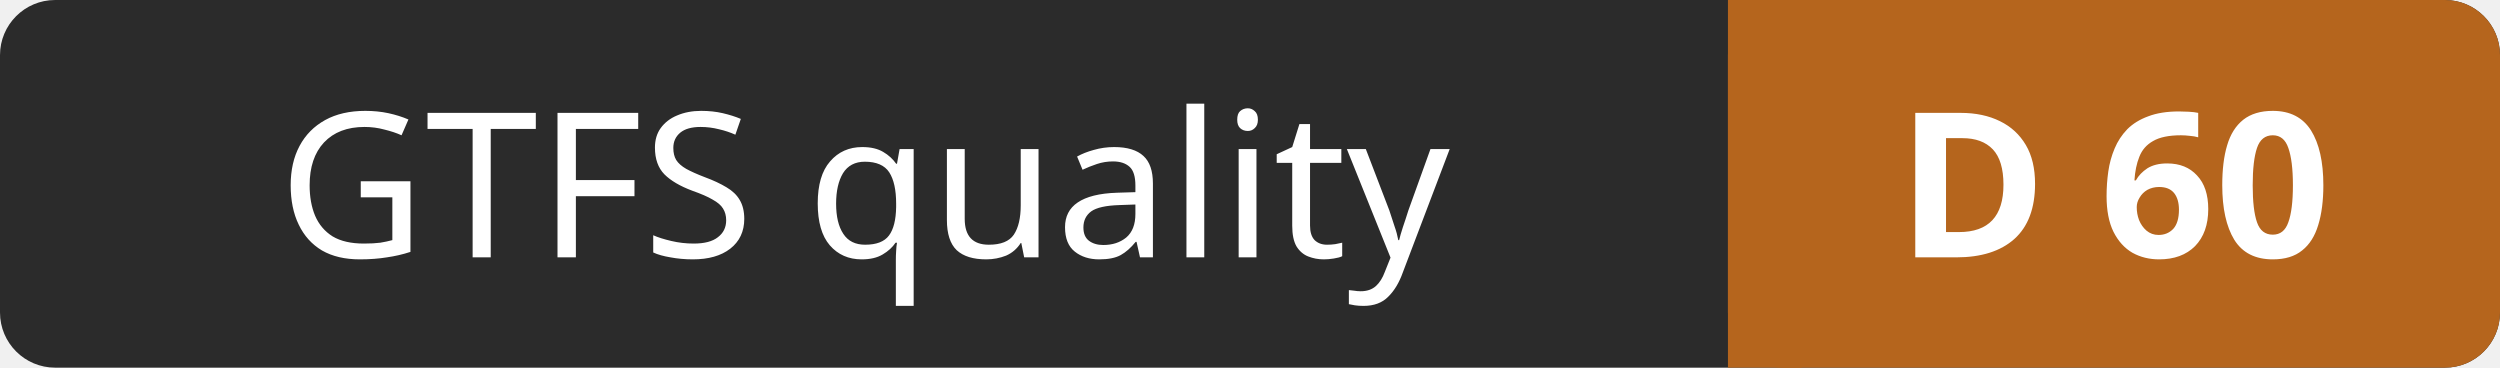
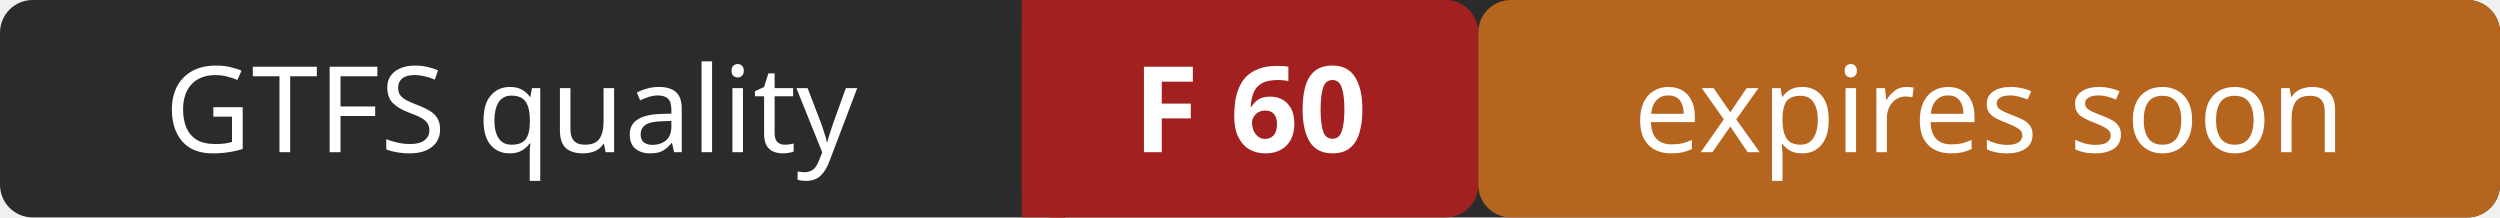
- <svg xmlns="http://www.w3.org/2000/svg" width="136" height="20" role="img" aria-label="GTFS quality: D 60">
-   <rect width="136" height="20" rx="3" fill="#2b2b2b" />
-   <rect x="94" width="42" height="20" rx="3" fill="#b5651d" />
-   <rect x="94" width="4" height="20" fill="#b5651d" />
+ <svg xmlns="http://www.w3.org/2000/svg" width="230" height="20" role="img" aria-label="GTFS quality: F 60 (expires soon)">
+   <rect width="230" height="20" rx="3" fill="#2b2b2b" />
+   <rect x="94" width="42" height="20" rx="3" fill="#a32020" />
+   <rect x="94" width="4" height="20" fill="#a32020" />
+   <rect x="136" width="94" height="20" rx="3" fill="#b5651d" />
  <g fill="#ffffff" font-family="Verdana,Geneva,sans-serif" font-size="11" text-anchor="middle">
    <text x="47" y="14">GTFS quality</text>
-     <text x="115" y="14" font-weight="bold">D 60</text>
+     <text x="115" y="14" font-weight="bold">F 60</text>
+     <text x="183" y="14">expires soon</text>
  </g>
</svg>
